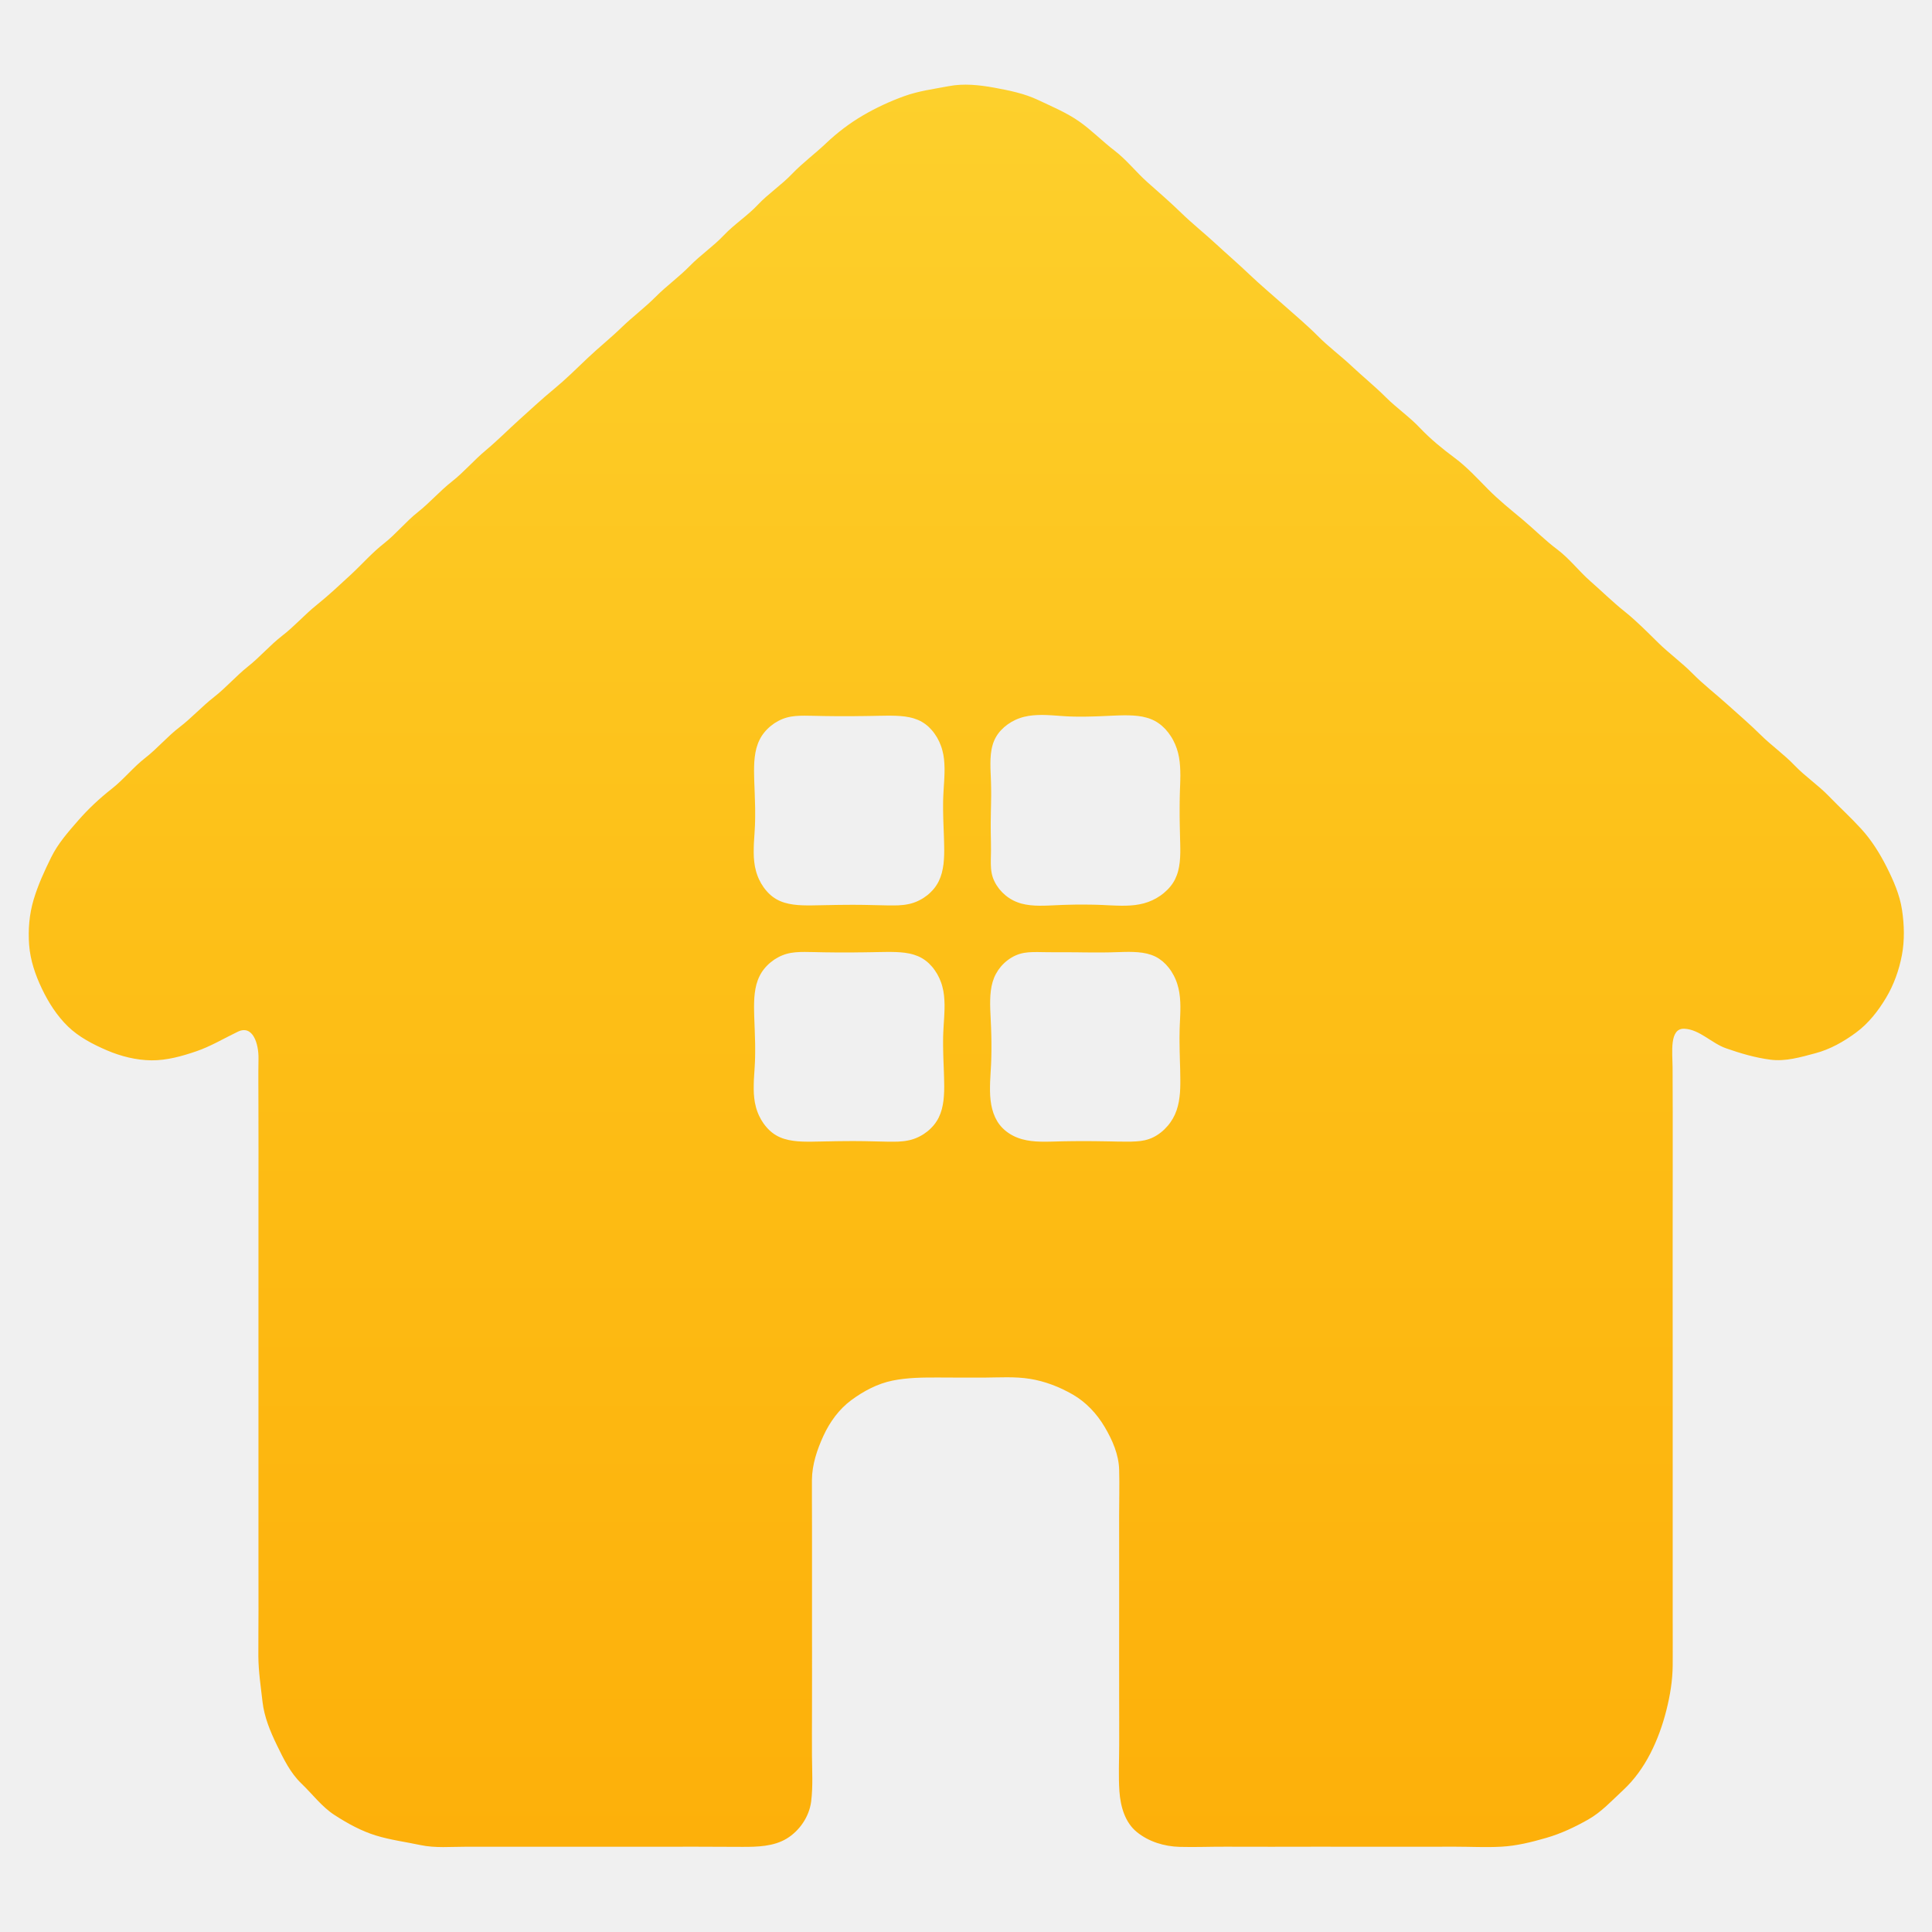
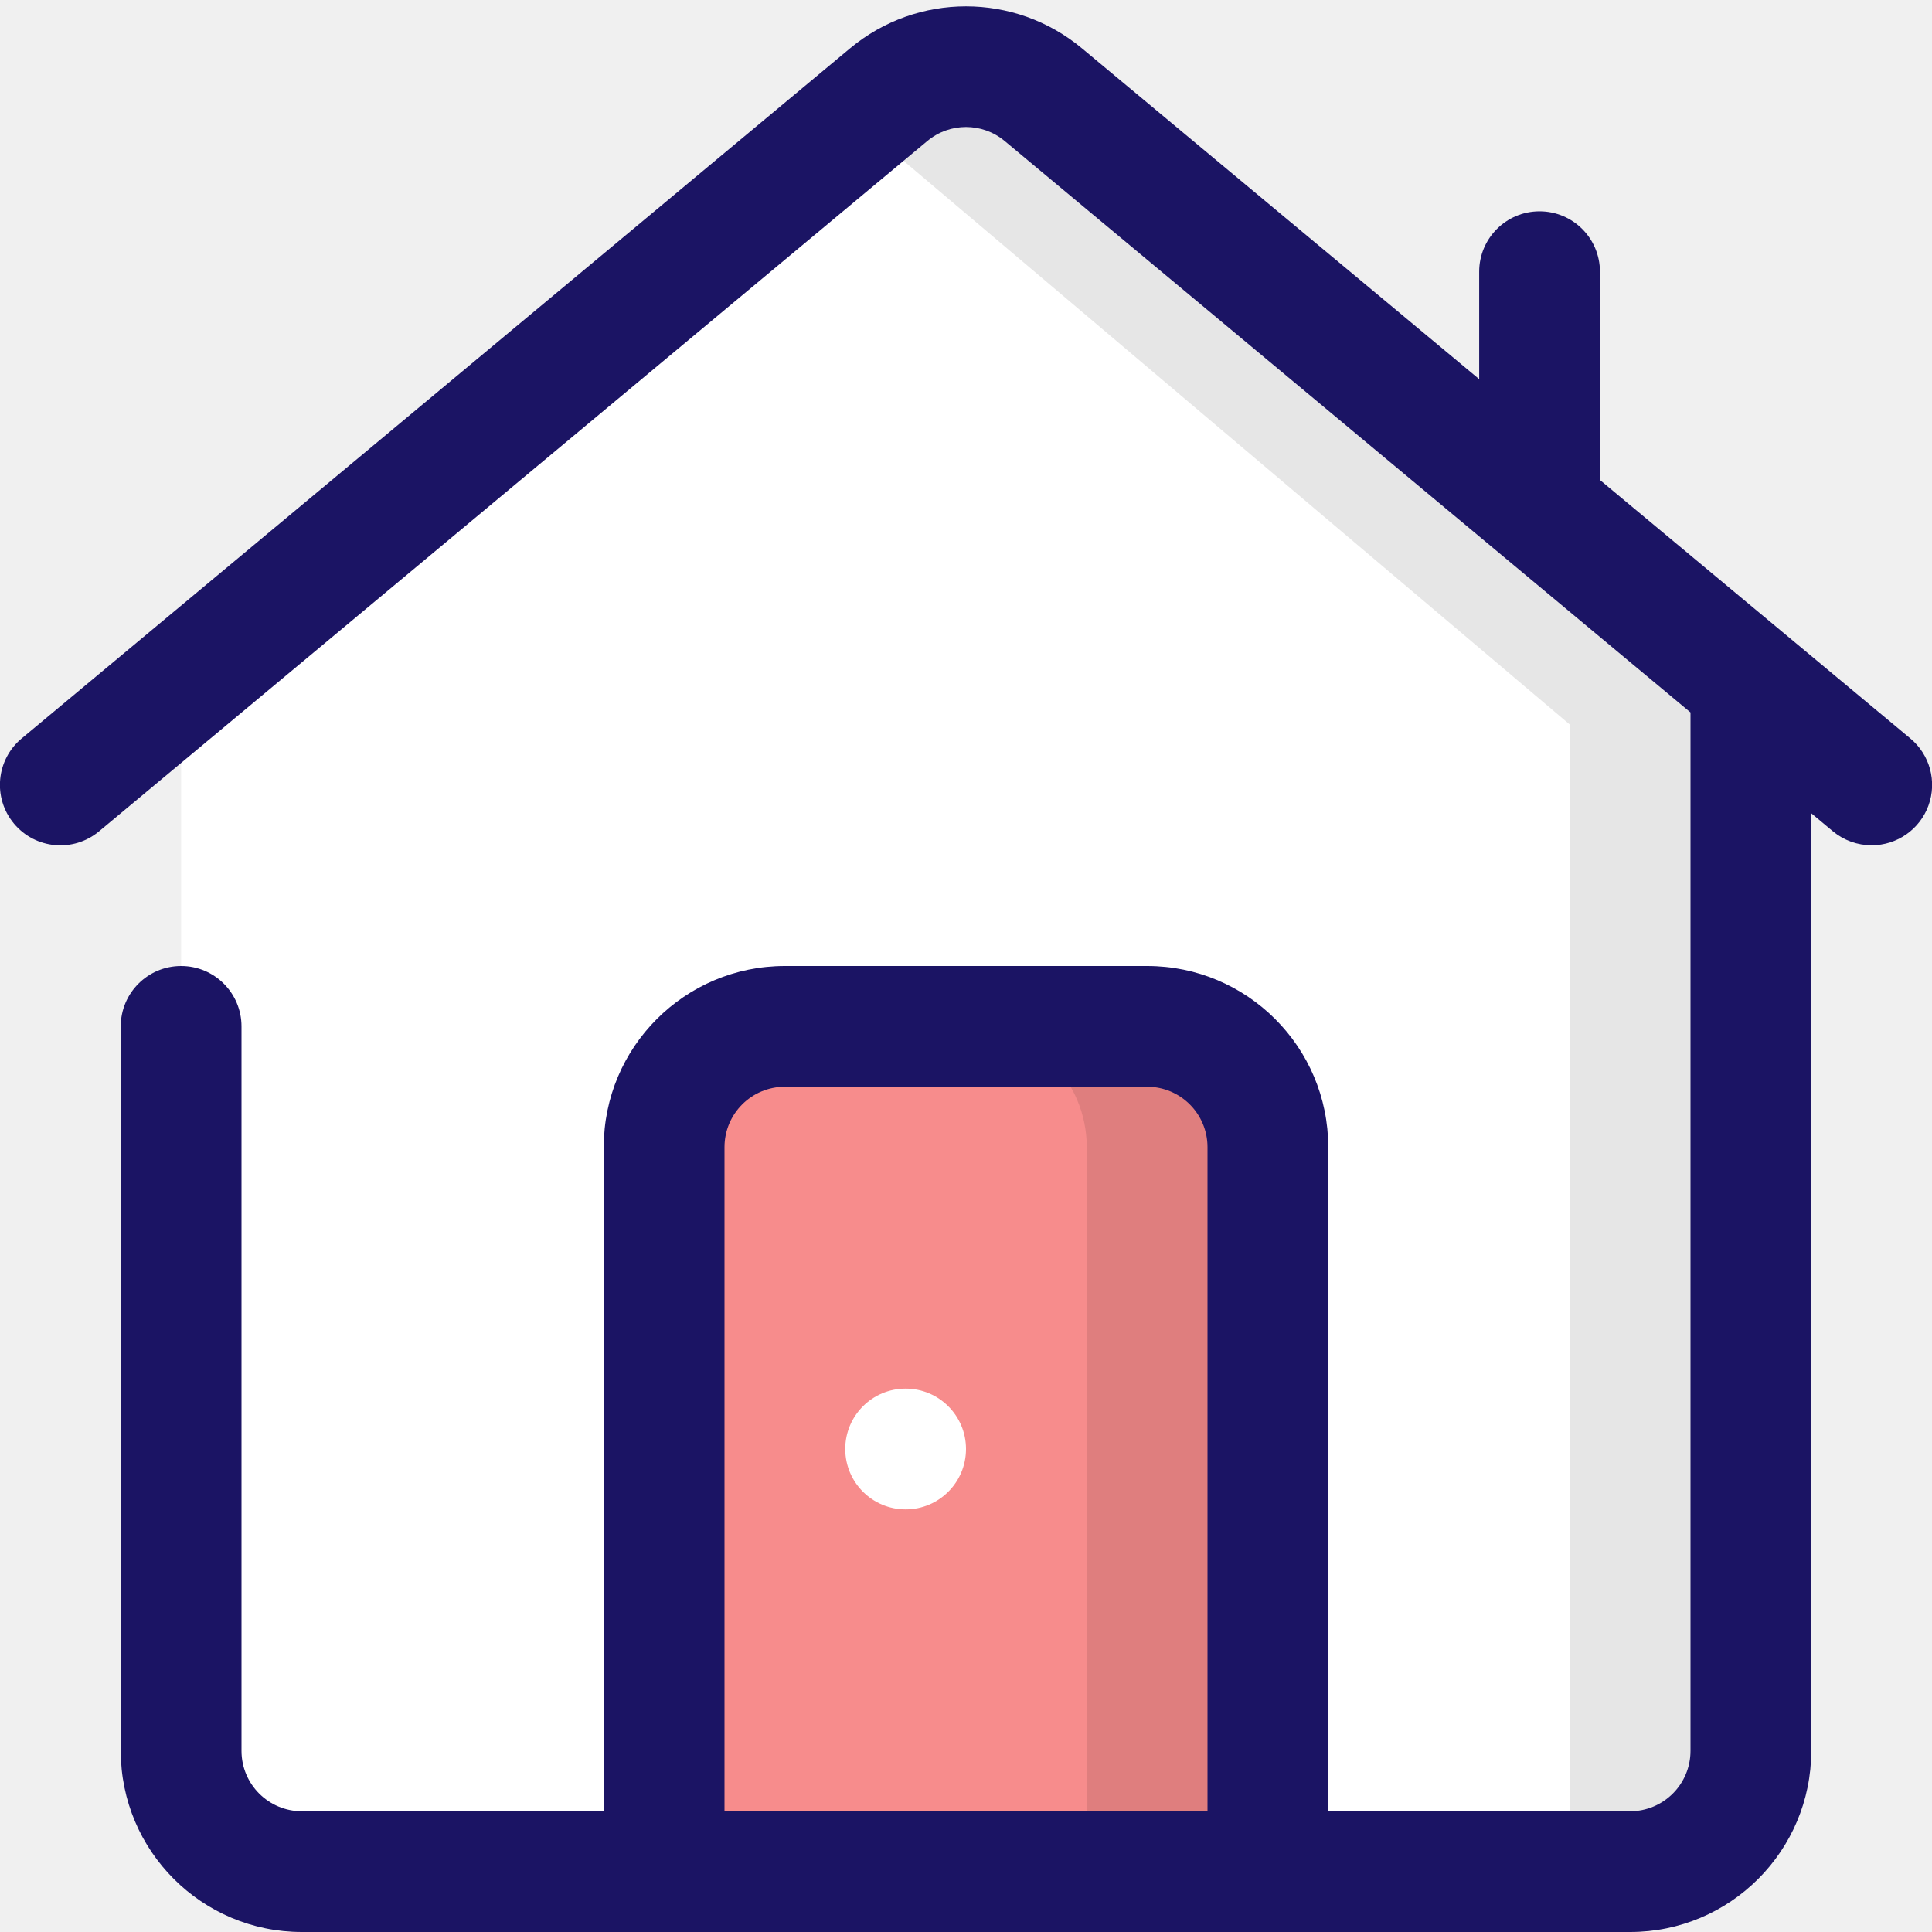
- <svg xmlns="http://www.w3.org/2000/svg" viewBox="0 0 144 144" width="144" height="144">
-   <g data-canvas-fit="2px" transform="matrix(1.100629 0 0 1.100629 -7.025157 -7.13522)">
-     <defs>
-       <clipPath id="canvas-fit-clip" clipPathUnits="userSpaceOnUse">
-         <rect x="0" y="0" width="144" height="144" />
-       </clipPath>
-     </defs>
-     <g clip-path="url(#canvas-fit-clip)">
-       <g transform="translate(0 0) scale(0.2285714)">
-         <defs>
-           <linearGradient id="home-grad" x1="0" y1="54" x2="0" y2="575" gradientUnits="userSpaceOnUse">
-             <stop offset="0%" stop-color="#FDD02C" />
-             <stop offset="50%" stop-color="#FDBF17" />
-             <stop offset="100%" stop-color="#FDB00A" />
-           </linearGradient>
-         </defs>
-         <path fill-rule="evenodd" d="M 309.01 53.89 C 313.45 53.04, 318.05 53.53, 322.50 54.34 C 326.95 55.16, 331.44 56.06, 335.54 58.01 C 339.64 59.95, 343.87 61.72, 347.59 64.30 C 351.31 66.89, 354.48 70.19, 358.08 72.94 C 361.69 75.69, 364.51 79.35, 367.89 82.36 C 371.28 85.36, 374.70 88.33, 377.95 91.49 C 381.20 94.65, 384.76 97.47, 388.08 100.54 C 391.41 103.62, 394.84 106.57, 398.12 109.70 C 401.40 112.83, 404.88 115.72, 408.26 118.74 C 411.64 121.75, 415.12 124.65, 418.32 127.87 C 421.51 131.10, 425.17 133.79, 428.47 136.90 C 431.78 140.00, 435.29 142.85, 438.51 146.06 C 441.72 149.26, 445.48 151.83, 448.61 155.14 C 451.74 158.44, 455.25 161.31, 458.89 164.01 C 462.54 166.72, 465.61 170.09, 468.80 173.32 C 472.00 176.55, 475.53 179.38, 479.01 182.28 C 482.48 185.19, 485.67 188.43, 489.30 191.15 C 492.93 193.87, 495.71 197.58, 499.11 200.56 C 502.52 203.55, 505.75 206.74, 509.29 209.56 C 512.83 212.39, 516.00 215.64, 519.24 218.82 C 522.48 222.00, 526.17 224.65, 529.36 227.88 C 532.55 231.12, 536.15 233.88, 539.51 236.91 C 542.88 239.94, 546.32 242.88, 549.54 246.07 C 552.77 249.26, 556.50 251.87, 559.64 255.16 C 562.79 258.44, 566.60 260.96, 569.75 264.23 C 572.91 267.50, 576.27 270.56, 579.33 273.91 C 582.38 277.25, 584.81 281.12, 586.86 285.17 C 588.90 289.22, 590.77 293.45, 591.44 297.92 C 592.11 302.38, 592.24 306.89, 591.41 311.33 C 590.57 315.77, 589.02 320.14, 586.69 324.02 C 584.36 327.91, 581.50 331.57, 577.85 334.26 C 574.20 336.96, 570.16 339.25, 565.78 340.41 C 561.40 341.58, 556.96 342.90, 552.47 342.32 C 547.97 341.74, 543.63 340.46, 539.32 338.95 C 535.01 337.45, 531.50 333.37, 526.97 333.15 C 522.44 332.93, 523.44 340.18, 523.47 344.73 C 523.49 349.27, 523.51 353.81, 523.51 358.35 C 523.52 362.89, 523.52 367.43, 523.51 371.97 C 523.51 376.51, 523.50 381.04, 523.50 385.58 C 523.50 390.12, 523.49 394.65, 523.49 399.19 C 523.49 403.73, 523.49 408.27, 523.49 412.81 C 523.50 417.35, 523.50 421.89, 523.50 426.42 C 523.50 430.96, 523.50 435.50, 523.50 440.04 C 523.50 444.58, 523.50 449.12, 523.50 453.66 C 523.50 458.20, 523.50 462.73, 523.50 467.27 C 523.50 471.81, 523.50 476.35, 523.50 480.89 C 523.50 485.42, 523.50 489.96, 523.50 494.50 C 523.49 499.04, 523.49 503.58, 523.50 508.12 C 523.50 512.66, 523.54 517.19, 523.50 521.73 C 523.47 526.27, 522.72 530.74, 521.61 535.14 C 520.49 539.54, 518.95 543.84, 516.88 547.87 C 514.80 551.91, 512.15 555.65, 508.81 558.74 C 505.47 561.83, 502.38 565.24, 498.43 567.46 C 494.48 569.69, 490.38 571.63, 486.01 572.89 C 481.64 574.15, 477.23 575.25, 472.71 575.49 C 468.20 575.74, 463.63 575.49, 459.10 575.49 C 454.56 575.49, 450.02 575.50, 445.48 575.50 C 440.94 575.51, 436.41 575.51, 431.87 575.50 C 427.33 575.50, 422.79 575.49, 418.25 575.49 C 413.71 575.49, 409.17 575.50, 404.63 575.51 C 400.10 575.51, 395.56 575.51, 391.02 575.49 C 386.49 575.47, 381.92 575.67, 377.39 575.54 C 372.86 575.41, 368.32 574.03, 364.78 571.18 C 361.24 568.33, 359.90 563.61, 359.58 559.11 C 359.27 554.61, 359.50 550.04, 359.51 545.50 C 359.53 540.96, 359.51 536.42, 359.50 531.89 C 359.49 527.35, 359.49 522.81, 359.49 518.27 C 359.50 513.73, 359.50 509.19, 359.50 504.66 C 359.51 500.12, 359.50 495.58, 359.50 491.04 C 359.50 486.50, 359.50 481.97, 359.49 477.43 C 359.49 472.89, 359.63 468.35, 359.50 463.81 C 359.38 459.27, 357.49 454.99, 355.19 451.10 C 352.88 447.21, 349.71 443.80, 345.77 441.53 C 341.83 439.26, 337.55 437.60, 333.08 436.88 C 328.61 436.16, 324.04 436.48, 319.50 436.51 C 314.96 436.54, 310.42 436.49, 305.89 436.48 C 301.35 436.47, 296.81 436.49, 292.35 437.40 C 287.90 438.30, 283.79 440.50, 280.15 443.18 C 276.52 445.86, 273.77 449.66, 271.88 453.77 C 270.00 457.88, 268.52 462.27, 268.48 466.81 C 268.45 471.36, 268.51 475.89, 268.50 480.43 C 268.50 484.97, 268.50 489.51, 268.50 494.05 C 268.50 498.58, 268.50 503.12, 268.50 507.66 C 268.50 512.20, 268.50 516.74, 268.51 521.28 C 268.51 525.82, 268.51 530.35, 268.50 534.89 C 268.49 539.43, 268.46 543.96, 268.49 548.51 C 268.52 553.05, 268.81 557.62, 268.25 562.10 C 267.68 566.57, 264.82 570.78, 260.97 573.11 C 257.11 575.43, 252.30 575.56, 247.76 575.54 C 243.23 575.52, 238.69 575.49, 234.15 575.49 C 229.61 575.49, 225.07 575.50, 220.53 575.50 C 216.00 575.51, 211.46 575.50, 206.92 575.50 C 202.38 575.50, 197.84 575.50, 193.30 575.50 C 188.77 575.50, 184.23 575.50, 179.69 575.50 C 175.15 575.50, 170.61 575.50, 166.07 575.50 C 161.53 575.49, 156.94 575.95, 152.51 575.01 C 148.08 574.07, 143.57 573.49, 139.25 572.16 C 134.94 570.83, 130.88 568.59, 127.07 566.13 C 123.27 563.68, 120.51 559.92, 117.22 556.77 C 113.93 553.62, 111.94 549.46, 109.95 545.38 C 107.97 541.30, 106.21 537.03, 105.70 532.54 C 105.19 528.05, 104.50 523.59, 104.47 519.05 C 104.44 514.51, 104.52 509.97, 104.51 505.43 C 104.50 500.89, 104.50 496.36, 104.50 491.82 C 104.49 487.28, 104.50 482.74, 104.50 478.20 C 104.50 473.66, 104.50 469.12, 104.50 464.59 C 104.50 460.05, 104.50 455.51, 104.50 450.97 C 104.50 446.43, 104.50 441.90, 104.50 437.36 C 104.50 432.82, 104.50 428.28, 104.50 423.74 C 104.50 419.21, 104.50 414.67, 104.50 410.13 C 104.50 405.59, 104.50 401.05, 104.50 396.51 C 104.50 391.97, 104.50 387.43, 104.50 382.89 C 104.51 378.35, 104.51 373.81, 104.51 369.28 C 104.51 364.74, 104.50 360.20, 104.49 355.67 C 104.49 351.14, 104.43 346.64, 104.51 342.05 C 104.59 337.46, 102.78 331.92, 98.41 334.02 C 94.04 336.12, 90.36 338.37, 86.09 339.83 C 81.82 341.29, 77.33 342.55, 72.82 342.51 C 68.31 342.48, 63.74 341.32, 59.60 339.55 C 55.46 337.77, 51.30 335.62, 48.05 332.47 C 44.80 329.31, 42.32 325.42, 40.36 321.33 C 38.40 317.24, 36.90 312.86, 36.56 308.34 C 36.22 303.83, 36.59 299.25, 37.89 294.90 C 39.19 290.54, 41.08 286.43, 43.10 282.34 C 45.11 278.26, 48.13 274.84, 51.11 271.43 C 54.08 268.03, 57.42 264.90, 60.99 262.10 C 64.56 259.31, 67.40 255.67, 70.98 252.89 C 74.56 250.11, 77.49 246.58, 81.10 243.82 C 84.70 241.07, 87.75 237.67, 91.32 234.89 C 94.90 232.10, 97.88 228.62, 101.43 225.80 C 104.98 222.99, 107.94 219.49, 111.53 216.72 C 115.12 213.96, 118.13 210.51, 121.66 207.67 C 125.19 204.84, 128.50 201.73, 131.83 198.66 C 135.15 195.58, 138.15 192.13, 141.72 189.34 C 145.29 186.54, 148.14 182.92, 151.70 180.11 C 155.26 177.30, 158.24 173.83, 161.81 171.03 C 165.37 168.24, 168.32 164.72, 171.80 161.82 C 175.28 158.92, 178.47 155.69, 181.83 152.66 C 185.20 149.63, 188.51 146.54, 192.01 143.66 C 195.50 140.78, 198.73 137.59, 202.01 134.46 C 205.30 131.34, 208.84 128.52, 212.10 125.36 C 215.35 122.20, 219.00 119.50, 222.20 116.28 C 225.40 113.06, 229.10 110.42, 232.28 107.17 C 235.45 103.92, 239.24 101.38, 242.37 98.07 C 245.50 94.77, 249.36 92.32, 252.48 89.00 C 255.61 85.69, 259.43 83.19, 262.57 79.90 C 265.72 76.61, 269.38 73.93, 272.66 70.81 C 275.95 67.69, 279.58 64.92, 283.49 62.62 C 287.40 60.32, 291.52 58.41, 295.80 56.86 C 300.07 55.31, 304.56 54.74, 309.01 53.89 Z M 261.00 240.96 C 260.57 241.08, 260.15 241.23, 259.74 241.39 C 259.32 241.56, 258.91 241.75, 258.52 241.96 C 258.12 242.17, 257.73 242.40, 257.35 242.65 C 256.98 242.90, 256.62 243.17, 256.27 243.46 C 255.92 243.74, 255.58 244.04, 255.27 244.36 C 254.95 244.68, 254.65 245.01, 254.37 245.36 C 254.09 245.70, 253.83 246.06, 253.59 246.43 C 253.35 246.80, 253.14 247.19, 252.95 247.58 C 252.75 247.97, 252.58 248.37, 252.43 248.78 C 252.28 249.19, 252.15 249.61, 252.03 250.03 C 251.92 250.45, 251.82 250.89, 251.74 251.32 C 251.66 251.76, 251.59 252.20, 251.54 252.65 C 251.49 253.09, 251.45 253.54, 251.41 254.00 C 251.38 254.45, 251.36 254.91, 251.35 255.37 C 251.34 255.82, 251.33 256.28, 251.33 256.74 C 251.33 257.20, 251.34 257.66, 251.35 258.12 C 251.36 258.58, 251.37 259.03, 251.38 259.49 C 251.40 259.94, 251.41 260.39, 251.43 260.84 C 251.44 261.29, 251.46 261.74, 251.48 262.19 C 251.49 262.64, 251.51 263.08, 251.53 263.53 C 251.54 263.97, 251.56 264.42, 251.57 264.86 C 251.59 265.30, 251.60 265.75, 251.61 266.19 C 251.63 266.63, 251.64 267.08, 251.65 267.52 C 251.65 267.96, 251.66 268.40, 251.66 268.85 C 251.67 269.29, 251.67 269.73, 251.66 270.18 C 251.66 270.62, 251.65 271.07, 251.64 271.51 C 251.63 271.96, 251.62 272.41, 251.60 272.86 C 251.58 273.31, 251.56 273.76, 251.53 274.21 C 251.50 274.67, 251.47 275.12, 251.45 275.57 C 251.42 276.03, 251.39 276.48, 251.36 276.94 C 251.33 277.39, 251.31 277.85, 251.28 278.30 C 251.26 278.76, 251.25 279.21, 251.24 279.67 C 251.23 280.12, 251.22 280.57, 251.23 281.02 C 251.23 281.48, 251.25 281.93, 251.27 282.37 C 251.30 282.82, 251.34 283.27, 251.39 283.71 C 251.44 284.15, 251.50 284.59, 251.58 285.03 C 251.66 285.47, 251.76 285.90, 251.88 286.33 C 251.99 286.76, 252.12 287.19, 252.28 287.61 C 252.43 288.04, 252.60 288.45, 252.79 288.86 C 252.98 289.27, 253.19 289.67, 253.41 290.06 C 253.64 290.45, 253.88 290.83, 254.14 291.20 C 254.40 291.56, 254.67 291.92, 254.96 292.25 C 255.25 292.59, 255.55 292.91, 255.87 293.21 C 256.19 293.51, 256.52 293.80, 256.87 294.06 C 257.22 294.32, 257.58 294.56, 257.95 294.77 C 258.32 294.99, 258.71 295.18, 259.11 295.35 C 259.50 295.52, 259.91 295.66, 260.32 295.79 C 260.74 295.92, 261.17 296.03, 261.60 296.12 C 262.03 296.21, 262.47 296.29, 262.92 296.35 C 263.36 296.41, 263.81 296.46, 264.27 296.50 C 264.73 296.54, 265.18 296.56, 265.65 296.58 C 266.11 296.60, 266.57 296.61, 267.04 296.61 C 267.50 296.62, 267.97 296.61, 268.43 296.61 C 268.90 296.60, 269.36 296.59, 269.82 296.58 C 270.28 296.58, 270.74 296.57, 271.20 296.56 C 271.65 296.55, 272.10 296.54, 272.56 296.53 C 273.01 296.52, 273.45 296.51, 273.90 296.51 C 274.35 296.50, 274.79 296.49, 275.24 296.48 C 275.68 296.48, 276.12 296.47, 276.56 296.46 C 277.01 296.46, 277.45 296.45, 277.89 296.45 C 278.33 296.44, 278.77 296.44, 279.21 296.44 C 279.65 296.44, 280.09 296.43, 280.53 296.43 C 280.97 296.43, 281.41 296.43, 281.85 296.44 C 282.29 296.44, 282.74 296.44, 283.18 296.45 C 283.63 296.45, 284.07 296.46, 284.52 296.47 C 284.97 296.48, 285.42 296.49, 285.87 296.50 C 286.32 296.51, 286.77 296.52, 287.22 296.53 C 287.68 296.54, 288.13 296.55, 288.58 296.56 C 289.04 296.57, 289.49 296.59, 289.95 296.59 C 290.40 296.60, 290.86 296.61, 291.31 296.62 C 291.77 296.62, 292.22 296.63, 292.68 296.62 C 293.13 296.62, 293.59 296.61, 294.04 296.59 C 294.49 296.57, 294.94 296.54, 295.38 296.49 C 295.83 296.45, 296.27 296.39, 296.71 296.30 C 297.14 296.22, 297.58 296.13, 298.01 296.00 C 298.43 295.88, 298.86 295.74, 299.27 295.57 C 299.69 295.40, 300.09 295.21, 300.49 295.00 C 300.89 294.80, 301.28 294.57, 301.65 294.32 C 302.03 294.07, 302.39 293.81, 302.74 293.53 C 303.09 293.24, 303.42 292.95, 303.73 292.63 C 304.05 292.32, 304.35 291.99, 304.63 291.65 C 304.91 291.31, 305.17 290.95, 305.40 290.58 C 305.64 290.22, 305.86 289.84, 306.05 289.45 C 306.24 289.06, 306.41 288.66, 306.56 288.25 C 306.71 287.84, 306.84 287.42, 306.96 287.00 C 307.07 286.57, 307.17 286.14, 307.25 285.70 C 307.33 285.26, 307.40 284.82, 307.46 284.37 C 307.51 283.92, 307.55 283.47, 307.58 283.01 C 307.61 282.56, 307.64 282.10, 307.65 281.64 C 307.66 281.18, 307.67 280.72, 307.67 280.26 C 307.67 279.79, 307.66 279.33, 307.65 278.87 C 307.64 278.41, 307.63 277.96, 307.62 277.50 C 307.61 277.04, 307.59 276.59, 307.58 276.14 C 307.56 275.69, 307.54 275.24, 307.53 274.79 C 307.51 274.35, 307.49 273.90, 307.48 273.46 C 307.46 273.01, 307.44 272.57, 307.43 272.13 C 307.41 271.68, 307.40 271.24, 307.39 270.80 C 307.38 270.36, 307.36 269.92, 307.36 269.48 C 307.35 269.03, 307.34 268.59, 307.34 268.15 C 307.33 267.71, 307.33 267.27, 307.34 266.82 C 307.34 266.38, 307.34 265.93, 307.35 265.49 C 307.36 265.04, 307.38 264.60, 307.40 264.15 C 307.42 263.70, 307.44 263.25, 307.47 262.79 C 307.49 262.34, 307.52 261.89, 307.55 261.43 C 307.58 260.98, 307.61 260.52, 307.64 260.07 C 307.67 259.61, 307.69 259.16, 307.71 258.70 C 307.74 258.25, 307.75 257.79, 307.76 257.34 C 307.77 256.88, 307.78 256.43, 307.77 255.98 C 307.77 255.53, 307.75 255.08, 307.72 254.63 C 307.70 254.18, 307.66 253.74, 307.61 253.29 C 307.56 252.85, 307.50 252.41, 307.42 251.97 C 307.34 251.53, 307.24 251.10, 307.12 250.67 C 307.01 250.23, 306.88 249.81, 306.72 249.38 C 306.57 248.96, 306.40 248.54, 306.21 248.13 C 306.02 247.73, 305.81 247.32, 305.59 246.93 C 305.36 246.54, 305.12 246.16, 304.86 245.80 C 304.61 245.43, 304.33 245.08, 304.04 244.74 C 303.75 244.41, 303.45 244.09, 303.13 243.78 C 302.81 243.48, 302.48 243.20, 302.13 242.94 C 301.78 242.68, 301.42 242.44, 301.05 242.23 C 300.68 242.01, 300.29 241.82, 299.89 241.65 C 299.50 241.49, 299.09 241.34, 298.67 241.21 C 298.26 241.08, 297.83 240.98, 297.40 240.88 C 296.97 240.79, 296.53 240.72, 296.08 240.65 C 295.64 240.59, 295.18 240.54, 294.73 240.51 C 294.27 240.47, 293.81 240.44, 293.35 240.43 C 292.89 240.41, 292.43 240.40, 291.96 240.40 C 291.50 240.39, 291.03 240.39, 290.57 240.40 C 290.10 240.40, 289.64 240.41, 289.18 240.42 C 288.72 240.43, 288.26 240.44, 287.80 240.44 C 287.35 240.45, 286.90 240.46, 286.45 240.47 C 285.99 240.48, 285.55 240.48, 285.10 240.49 C 284.65 240.50, 284.21 240.50, 283.77 240.51 C 283.32 240.51, 282.88 240.52, 282.44 240.52 C 282.00 240.53, 281.56 240.53, 281.12 240.54 C 280.68 240.54, 280.24 240.54, 279.80 240.55 C 279.36 240.55, 278.92 240.55, 278.48 240.55 C 278.03 240.55, 277.59 240.55, 277.15 240.55 C 276.71 240.55, 276.26 240.55, 275.82 240.55 C 275.37 240.54, 274.93 240.54, 274.48 240.53 C 274.03 240.53, 273.58 240.52, 273.13 240.52 C 272.68 240.51, 272.22 240.50, 271.77 240.50 C 271.32 240.49, 270.86 240.48, 270.41 240.47 C 269.95 240.46, 269.50 240.45, 269.04 240.44 C 268.59 240.44, 268.13 240.43, 267.68 240.42 C 267.22 240.41, 266.77 240.40, 266.32 240.40 C 265.86 240.40, 265.41 240.40, 264.96 240.42 C 264.51 240.43, 264.06 240.46, 263.62 240.50 C 263.18 240.54, 262.74 240.60, 262.30 240.67 C 261.86 240.75, 261.43 240.84, 261.00 240.96 Z M 330.06 241.12 C 329.64 241.27, 329.22 241.43, 328.81 241.62 C 328.40 241.81, 328.00 242.02, 327.61 242.24 C 327.22 242.47, 326.84 242.72, 326.47 242.98 C 326.11 243.24, 325.76 243.52, 325.42 243.81 C 325.09 244.11, 324.77 244.42, 324.47 244.74 C 324.17 245.06, 323.89 245.40, 323.63 245.75 C 323.37 246.10, 323.14 246.47, 322.93 246.85 C 322.72 247.22, 322.54 247.61, 322.38 248.01 C 322.22 248.40, 322.08 248.81, 321.97 249.23 C 321.85 249.64, 321.76 250.07, 321.68 250.50 C 321.60 250.93, 321.54 251.37, 321.49 251.82 C 321.44 252.26, 321.41 252.71, 321.39 253.17 C 321.37 253.62, 321.36 254.08, 321.36 254.54 C 321.35 255.00, 321.36 255.47, 321.37 255.93 C 321.38 256.40, 321.40 256.86, 321.42 257.33 C 321.44 257.79, 321.46 258.26, 321.48 258.72 C 321.50 259.19, 321.52 259.65, 321.53 260.11 C 321.54 260.57, 321.56 261.02, 321.56 261.48 C 321.57 261.93, 321.57 262.38, 321.58 262.83 C 321.58 263.27, 321.58 263.72, 321.58 264.16 C 321.57 264.61, 321.57 265.05, 321.56 265.49 C 321.56 265.93, 321.55 266.37, 321.54 266.81 C 321.53 267.25, 321.52 267.69, 321.51 268.13 C 321.51 268.57, 321.50 269.01, 321.49 269.45 C 321.48 269.88, 321.47 270.32, 321.47 270.77 C 321.46 271.21, 321.46 271.65, 321.45 272.09 C 321.45 272.53, 321.45 272.98, 321.45 273.42 C 321.45 273.87, 321.45 274.32, 321.46 274.77 C 321.47 275.22, 321.47 275.67, 321.48 276.13 C 321.49 276.58, 321.50 277.04, 321.51 277.49 C 321.51 277.95, 321.52 278.41, 321.52 278.86 C 321.53 279.32, 321.53 279.78, 321.53 280.23 C 321.53 280.69, 321.52 281.15, 321.51 281.60 C 321.50 282.06, 321.49 282.51, 321.48 282.96 C 321.47 283.41, 321.47 283.86, 321.48 284.31 C 321.48 284.75, 321.50 285.20, 321.54 285.64 C 321.58 286.07, 321.63 286.51, 321.71 286.94 C 321.79 287.37, 321.90 287.79, 322.03 288.21 C 322.17 288.63, 322.33 289.04, 322.53 289.44 C 322.72 289.84, 322.94 290.24, 323.18 290.62 C 323.42 291.00, 323.68 291.37, 323.96 291.73 C 324.25 292.08, 324.55 292.42, 324.87 292.75 C 325.19 293.07, 325.53 293.38, 325.88 293.67 C 326.23 293.96, 326.60 294.23, 326.98 294.47 C 327.35 294.72, 327.74 294.94, 328.13 295.14 C 328.53 295.34, 328.93 295.52, 329.34 295.67 C 329.74 295.83, 330.16 295.96, 330.58 296.08 C 331.00 296.19, 331.43 296.28, 331.86 296.36 C 332.29 296.44, 332.73 296.50, 333.17 296.55 C 333.61 296.60, 334.05 296.64, 334.50 296.66 C 334.95 296.68, 335.40 296.70, 335.85 296.70 C 336.30 296.71, 336.75 296.70, 337.21 296.69 C 337.66 296.68, 338.12 296.67, 338.58 296.65 C 339.03 296.63, 339.49 296.61, 339.95 296.59 C 340.40 296.57, 340.86 296.55, 341.31 296.53 C 341.76 296.51, 342.22 296.49, 342.67 296.47 C 343.12 296.46, 343.57 296.44, 344.01 296.43 C 344.46 296.42, 344.91 296.41, 345.36 296.40 C 345.80 296.39, 346.25 296.38, 346.69 296.37 C 347.14 296.37, 347.59 296.37, 348.03 296.36 C 348.48 296.36, 348.92 296.36, 349.36 296.37 C 349.81 296.37, 350.25 296.37, 350.70 296.38 C 351.14 296.39, 351.59 296.39, 352.04 296.40 C 352.48 296.42, 352.93 296.43, 353.38 296.44 C 353.82 296.46, 354.27 296.47, 354.72 296.49 C 355.17 296.51, 355.62 296.53, 356.07 296.56 C 356.53 296.58, 356.98 296.60, 357.43 296.62 C 357.88 296.64, 358.33 296.66, 358.79 296.67 C 359.24 296.69, 359.69 296.70, 360.14 296.70 C 360.59 296.70, 361.04 296.70, 361.49 296.69 C 361.94 296.68, 362.39 296.66, 362.83 296.63 C 363.28 296.60, 363.72 296.56, 364.16 296.51 C 364.60 296.45, 365.04 296.38, 365.48 296.30 C 365.91 296.22, 366.35 296.12, 366.78 296.01 C 367.21 295.89, 367.63 295.76, 368.05 295.61 C 368.47 295.46, 368.89 295.29, 369.30 295.10 C 369.71 294.91, 370.12 294.70, 370.51 294.48 C 370.91 294.25, 371.29 294.01, 371.67 293.75 C 372.04 293.50, 372.40 293.22, 372.75 292.93 C 373.10 292.64, 373.43 292.34, 373.75 292.02 C 374.07 291.71, 374.37 291.38, 374.65 291.03 C 374.93 290.69, 375.19 290.34, 375.43 289.97 C 375.67 289.60, 375.89 289.22, 376.08 288.84 C 376.27 288.45, 376.44 288.05, 376.59 287.64 C 376.74 287.24, 376.87 286.82, 376.98 286.40 C 377.09 285.97, 377.18 285.54, 377.26 285.11 C 377.34 284.67, 377.40 284.23, 377.45 283.78 C 377.50 283.34, 377.53 282.88, 377.56 282.43 C 377.58 281.98, 377.60 281.52, 377.61 281.06 C 377.62 280.60, 377.62 280.14, 377.61 279.68 C 377.61 279.22, 377.60 278.75, 377.59 278.29 C 377.58 277.83, 377.57 277.37, 377.55 276.92 C 377.54 276.46, 377.53 276.00, 377.52 275.55 C 377.51 275.10, 377.50 274.65, 377.49 274.20 C 377.48 273.75, 377.47 273.30, 377.46 272.85 C 377.45 272.41, 377.44 271.96, 377.44 271.52 C 377.43 271.07, 377.43 270.63, 377.42 270.19 C 377.42 269.75, 377.42 269.30, 377.42 268.86 C 377.41 268.42, 377.42 267.98, 377.42 267.53 C 377.42 267.09, 377.42 266.65, 377.43 266.21 C 377.43 265.76, 377.44 265.32, 377.45 264.87 C 377.46 264.43, 377.47 263.98, 377.48 263.54 C 377.49 263.09, 377.51 262.64, 377.52 262.19 C 377.54 261.74, 377.55 261.29, 377.57 260.84 C 377.58 260.39, 377.60 259.93, 377.61 259.48 C 377.62 259.03, 377.63 258.58, 377.63 258.13 C 377.63 257.67, 377.62 257.22, 377.61 256.77 C 377.60 256.32, 377.58 255.87, 377.55 255.42 C 377.52 254.98, 377.48 254.53, 377.43 254.09 C 377.38 253.64, 377.31 253.20, 377.24 252.76 C 377.16 252.32, 377.07 251.89, 376.96 251.45 C 376.85 251.02, 376.73 250.59, 376.58 250.16 C 376.44 249.74, 376.28 249.31, 376.10 248.90 C 375.92 248.48, 375.72 248.07, 375.51 247.67 C 375.30 247.26, 375.06 246.87, 374.82 246.49 C 374.57 246.11, 374.31 245.74, 374.03 245.38 C 373.75 245.02, 373.46 244.68, 373.16 244.35 C 372.85 244.03, 372.53 243.72, 372.20 243.43 C 371.86 243.14, 371.52 242.87, 371.16 242.62 C 370.80 242.37, 370.43 242.14, 370.05 241.94 C 369.67 241.74, 369.28 241.56, 368.87 241.40 C 368.47 241.24, 368.06 241.10, 367.64 240.99 C 367.22 240.87, 366.80 240.77, 366.36 240.68 C 365.93 240.60, 365.49 240.53, 365.04 240.48 C 364.60 240.43, 364.15 240.38, 363.70 240.36 C 363.24 240.33, 362.78 240.31, 362.33 240.30 C 361.87 240.29, 361.40 240.29, 360.94 240.29 C 360.48 240.30, 360.02 240.31, 359.56 240.32 C 359.10 240.34, 358.64 240.35, 358.18 240.37 C 357.72 240.39, 357.26 240.41, 356.81 240.43 C 356.36 240.45, 355.91 240.47, 355.46 240.49 C 355.01 240.51, 354.56 240.53, 354.12 240.55 C 353.67 240.56, 353.23 240.58, 352.78 240.60 C 352.34 240.61, 351.90 240.63, 351.46 240.64 C 351.01 240.65, 350.57 240.66, 350.13 240.67 C 349.69 240.68, 349.25 240.69, 348.81 240.69 C 348.37 240.69, 347.93 240.69, 347.48 240.69 C 347.04 240.69, 346.60 240.68, 346.15 240.67 C 345.71 240.66, 345.26 240.65, 344.81 240.63 C 344.37 240.61, 343.92 240.58, 343.46 240.56 C 343.01 240.53, 342.56 240.50, 342.11 240.47 C 341.65 240.43, 341.20 240.40, 340.74 240.37 C 340.29 240.34, 339.83 240.31, 339.37 240.28 C 338.92 240.25, 338.46 240.23, 338.01 240.21 C 337.55 240.20, 337.10 240.18, 336.65 240.18 C 336.20 240.18, 335.74 240.19, 335.30 240.21 C 334.85 240.22, 334.40 240.25, 333.96 240.30 C 333.51 240.34, 333.07 240.40, 332.64 240.47 C 332.20 240.54, 331.76 240.63, 331.33 240.74 C 330.90 240.85, 330.48 240.97, 330.06 241.12 Z M 261.00 310.96 C 260.57 311.08, 260.15 311.23, 259.74 311.39 C 259.32 311.56, 258.91 311.75, 258.52 311.96 C 258.12 312.17, 257.73 312.40, 257.35 312.65 C 256.98 312.90, 256.62 313.17, 256.27 313.46 C 255.92 313.74, 255.58 314.04, 255.27 314.36 C 254.95 314.68, 254.65 315.01, 254.37 315.36 C 254.09 315.70, 253.83 316.06, 253.59 316.43 C 253.35 316.80, 253.14 317.19, 252.95 317.58 C 252.75 317.97, 252.58 318.37, 252.43 318.78 C 252.28 319.19, 252.15 319.61, 252.03 320.03 C 251.92 320.45, 251.82 320.89, 251.74 321.32 C 251.66 321.76, 251.59 322.20, 251.54 322.65 C 251.49 323.09, 251.45 323.54, 251.41 324.00 C 251.38 324.45, 251.36 324.91, 251.35 325.37 C 251.34 325.82, 251.33 326.28, 251.33 326.74 C 251.33 327.20, 251.34 327.66, 251.35 328.12 C 251.36 328.58, 251.37 329.03, 251.38 329.49 C 251.40 329.94, 251.41 330.39, 251.43 330.84 C 251.44 331.29, 251.46 331.74, 251.48 332.19 C 251.49 332.64, 251.51 333.08, 251.53 333.53 C 251.54 333.97, 251.56 334.42, 251.57 334.86 C 251.59 335.30, 251.60 335.75, 251.61 336.19 C 251.63 336.63, 251.64 337.08, 251.65 337.52 C 251.65 337.96, 251.66 338.40, 251.66 338.85 C 251.67 339.29, 251.67 339.73, 251.66 340.18 C 251.66 340.62, 251.65 341.07, 251.64 341.51 C 251.63 341.96, 251.62 342.41, 251.60 342.86 C 251.58 343.31, 251.56 343.76, 251.53 344.21 C 251.50 344.67, 251.47 345.12, 251.45 345.57 C 251.42 346.03, 251.39 346.48, 251.36 346.94 C 251.33 347.39, 251.31 347.85, 251.28 348.30 C 251.26 348.76, 251.25 349.21, 251.24 349.67 C 251.23 350.12, 251.22 350.57, 251.23 351.02 C 251.23 351.48, 251.25 351.93, 251.27 352.37 C 251.30 352.82, 251.34 353.27, 251.39 353.71 C 251.44 354.15, 251.50 354.59, 251.58 355.03 C 251.66 355.47, 251.76 355.90, 251.88 356.33 C 251.99 356.76, 252.12 357.19, 252.28 357.61 C 252.43 358.04, 252.60 358.45, 252.79 358.86 C 252.98 359.27, 253.19 359.67, 253.41 360.06 C 253.64 360.45, 253.88 360.83, 254.14 361.20 C 254.40 361.56, 254.67 361.92, 254.96 362.25 C 255.25 362.59, 255.55 362.91, 255.87 363.21 C 256.19 363.51, 256.52 363.80, 256.87 364.06 C 257.22 364.32, 257.58 364.56, 257.95 364.77 C 258.32 364.99, 258.71 365.18, 259.11 365.35 C 259.50 365.52, 259.91 365.66, 260.32 365.79 C 260.74 365.92, 261.17 366.03, 261.60 366.12 C 262.03 366.21, 262.47 366.29, 262.92 366.35 C 263.36 366.41, 263.81 366.46, 264.27 366.50 C 264.73 366.54, 265.18 366.56, 265.65 366.58 C 266.11 366.60, 266.57 366.61, 267.04 366.61 C 267.50 366.62, 267.97 366.61, 268.43 366.61 C 268.90 366.60, 269.36 366.59, 269.82 366.58 C 270.28 366.58, 270.74 366.57, 271.20 366.56 C 271.65 366.55, 272.10 366.54, 272.56 366.53 C 273.01 366.52, 273.45 366.51, 273.90 366.51 C 274.35 366.50, 274.79 366.49, 275.24 366.48 C 275.68 366.48, 276.12 366.47, 276.56 366.46 C 277.01 366.46, 277.45 366.45, 277.89 366.45 C 278.33 366.44, 278.77 366.44, 279.21 366.44 C 279.65 366.44, 280.09 366.43, 280.53 366.43 C 280.97 366.43, 281.41 366.43, 281.85 366.44 C 282.29 366.44, 282.74 366.44, 283.18 366.45 C 283.63 366.45, 284.07 366.46, 284.52 366.47 C 284.97 366.48, 285.42 366.49, 285.87 366.50 C 286.32 366.51, 286.77 366.52, 287.22 366.53 C 287.68 366.54, 288.13 366.55, 288.58 366.56 C 289.04 366.57, 289.49 366.59, 289.95 366.59 C 290.40 366.60, 290.86 366.61, 291.31 366.62 C 291.77 366.62, 292.22 366.63, 292.68 366.62 C 293.13 366.62, 293.59 366.61, 294.04 366.59 C 294.49 366.57, 294.94 366.54, 295.38 366.49 C 295.83 366.45, 296.27 366.39, 296.71 366.30 C 297.14 366.22, 297.58 366.13, 298.01 366.00 C 298.43 365.88, 298.86 365.74, 299.27 365.57 C 299.69 365.40, 300.09 365.21, 300.49 365.00 C 300.89 364.80, 301.28 364.57, 301.65 364.32 C 302.03 364.07, 302.39 363.81, 302.74 363.53 C 303.09 363.24, 303.42 362.95, 303.73 362.63 C 304.05 362.32, 304.35 361.99, 304.63 361.65 C 304.91 361.31, 305.17 360.95, 305.40 360.58 C 305.64 360.22, 305.86 359.84, 306.05 359.45 C 306.24 359.06, 306.41 358.66, 306.56 358.25 C 306.71 357.84, 306.84 357.42, 306.96 357.00 C 307.07 356.57, 307.17 356.14, 307.25 355.70 C 307.33 355.26, 307.40 354.82, 307.46 354.37 C 307.51 353.92, 307.55 353.47, 307.58 353.01 C 307.61 352.56, 307.64 352.10, 307.65 351.64 C 307.66 351.18, 307.67 350.72, 307.67 350.26 C 307.67 349.79, 307.66 349.33, 307.65 348.87 C 307.64 348.41, 307.63 347.96, 307.62 347.50 C 307.61 347.04, 307.59 346.59, 307.58 346.14 C 307.56 345.69, 307.54 345.24, 307.53 344.79 C 307.51 344.35, 307.49 343.90, 307.48 343.46 C 307.46 343.01, 307.44 342.57, 307.43 342.13 C 307.41 341.68, 307.40 341.24, 307.39 340.80 C 307.38 340.36, 307.36 339.92, 307.36 339.48 C 307.35 339.03, 307.34 338.59, 307.34 338.15 C 307.33 337.71, 307.33 337.27, 307.34 336.82 C 307.34 336.38, 307.34 335.93, 307.35 335.49 C 307.36 335.04, 307.38 334.60, 307.40 334.15 C 307.42 333.70, 307.44 333.25, 307.47 332.79 C 307.49 332.34, 307.52 331.89, 307.55 331.43 C 307.58 330.98, 307.61 330.52, 307.64 330.07 C 307.67 329.61, 307.69 329.16, 307.71 328.70 C 307.74 328.25, 307.75 327.79, 307.76 327.34 C 307.77 326.88, 307.78 326.43, 307.77 325.98 C 307.77 325.53, 307.75 325.08, 307.72 324.63 C 307.70 324.18, 307.66 323.74, 307.61 323.29 C 307.56 322.85, 307.50 322.41, 307.42 321.97 C 307.34 321.53, 307.24 321.10, 307.12 320.67 C 307.01 320.23, 306.88 319.81, 306.72 319.38 C 306.57 318.96, 306.40 318.54, 306.21 318.13 C 306.02 317.73, 305.81 317.32, 305.59 316.93 C 305.36 316.54, 305.12 316.16, 304.86 315.80 C 304.61 315.43, 304.33 315.08, 304.04 314.74 C 303.75 314.41, 303.45 314.09, 303.13 313.78 C 302.81 313.48, 302.48 313.20, 302.13 312.94 C 301.78 312.68, 301.42 312.44, 301.05 312.23 C 300.68 312.01, 300.29 311.82, 299.89 311.65 C 299.50 311.49, 299.09 311.34, 298.67 311.21 C 298.26 311.08, 297.83 310.98, 297.40 310.88 C 296.97 310.79, 296.53 310.72, 296.08 310.65 C 295.64 310.59, 295.18 310.54, 294.73 310.51 C 294.27 310.47, 293.81 310.44, 293.35 310.43 C 292.89 310.41, 292.43 310.40, 291.96 310.40 C 291.50 310.39, 291.03 310.39, 290.57 310.40 C 290.10 310.40, 289.64 310.41, 289.18 310.42 C 288.72 310.43, 288.26 310.44, 287.80 310.44 C 287.35 310.45, 286.90 310.46, 286.45 310.47 C 285.99 310.48, 285.55 310.48, 285.10 310.49 C 284.65 310.50, 284.21 310.50, 283.77 310.51 C 283.32 310.51, 282.88 310.52, 282.44 310.52 C 282.00 310.53, 281.56 310.53, 281.12 310.54 C 280.68 310.54, 280.24 310.54, 279.80 310.55 C 279.36 310.55, 278.92 310.55, 278.48 310.55 C 278.03 310.55, 277.59 310.55, 277.15 310.55 C 276.71 310.55, 276.26 310.55, 275.82 310.55 C 275.37 310.54, 274.93 310.54, 274.48 310.53 C 274.03 310.53, 273.58 310.52, 273.13 310.52 C 272.68 310.51, 272.22 310.50, 271.77 310.50 C 271.32 310.49, 270.86 310.48, 270.41 310.47 C 269.95 310.46, 269.50 310.45, 269.04 310.44 C 268.59 310.44, 268.13 310.43, 267.68 310.42 C 267.22 310.41, 266.77 310.40, 266.32 310.40 C 265.86 310.40, 265.41 310.40, 264.96 310.42 C 264.51 310.43, 264.06 310.46, 263.62 310.50 C 263.18 310.54, 262.74 310.60, 262.30 310.67 C 261.86 310.75, 261.43 310.84, 261.00 310.96 Z M 330.01 310.99 C 329.59 311.12, 329.18 311.28, 328.77 311.46 C 328.37 311.64, 327.97 311.85, 327.59 312.08 C 327.20 312.31, 326.83 312.56, 326.47 312.84 C 326.11 313.11, 325.77 313.40, 325.44 313.71 C 325.11 314.02, 324.80 314.35, 324.50 314.69 C 324.21 315.04, 323.94 315.39, 323.68 315.76 C 323.43 316.13, 323.20 316.51, 322.99 316.90 C 322.78 317.29, 322.59 317.69, 322.43 318.09 C 322.27 318.50, 322.13 318.91, 322.00 319.33 C 321.88 319.75, 321.78 320.18, 321.69 320.61 C 321.60 321.04, 321.53 321.48, 321.48 321.92 C 321.42 322.36, 321.38 322.80, 321.35 323.25 C 321.32 323.70, 321.30 324.15, 321.29 324.61 C 321.28 325.06, 321.28 325.52, 321.28 325.98 C 321.29 326.44, 321.30 326.89, 321.31 327.35 C 321.33 327.81, 321.35 328.27, 321.37 328.73 C 321.39 329.18, 321.41 329.64, 321.43 330.10 C 321.46 330.55, 321.48 331.00, 321.49 331.45 C 321.51 331.90, 321.53 332.35, 321.55 332.80 C 321.56 333.24, 321.58 333.69, 321.59 334.13 C 321.61 334.58, 321.62 335.02, 321.63 335.47 C 321.64 335.91, 321.65 336.35, 321.65 336.79 C 321.66 337.24, 321.66 337.68, 321.66 338.12 C 321.67 338.56, 321.66 339.01, 321.66 339.45 C 321.66 339.89, 321.65 340.34, 321.64 340.78 C 321.64 341.23, 321.63 341.67, 321.61 342.12 C 321.60 342.57, 321.58 343.02, 321.56 343.47 C 321.54 343.92, 321.52 344.37, 321.49 344.83 C 321.47 345.28, 321.44 345.74, 321.41 346.20 C 321.39 346.65, 321.36 347.11, 321.34 347.57 C 321.31 348.03, 321.29 348.48, 321.27 348.94 C 321.25 349.40, 321.24 349.85, 321.24 350.31 C 321.23 350.77, 321.23 351.22, 321.24 351.67 C 321.25 352.12, 321.26 352.57, 321.29 353.02 C 321.32 353.47, 321.36 353.91, 321.41 354.35 C 321.46 354.79, 321.52 355.23, 321.60 355.66 C 321.68 356.09, 321.78 356.52, 321.89 356.95 C 322.00 357.37, 322.13 357.79, 322.27 358.20 C 322.42 358.61, 322.59 359.02, 322.77 359.42 C 322.96 359.82, 323.17 360.20, 323.39 360.58 C 323.62 360.96, 323.87 361.32, 324.15 361.67 C 324.42 362.02, 324.72 362.35, 325.04 362.66 C 325.36 362.98, 325.71 363.28, 326.06 363.56 C 326.42 363.84, 326.80 364.10, 327.18 364.34 C 327.57 364.58, 327.96 364.79, 328.37 364.99 C 328.77 365.19, 329.18 365.36, 329.60 365.51 C 330.02 365.67, 330.44 365.80, 330.86 365.91 C 331.29 366.03, 331.72 366.13, 332.16 366.21 C 332.59 366.29, 333.03 366.36, 333.47 366.41 C 333.92 366.46, 334.36 366.51, 334.81 366.54 C 335.26 366.57, 335.71 366.59, 336.16 366.60 C 336.61 366.61, 337.07 366.62, 337.52 366.62 C 337.97 366.61, 338.43 366.61, 338.88 366.60 C 339.34 366.59, 339.79 366.58, 340.25 366.57 C 340.70 366.55, 341.16 366.54, 341.61 366.53 C 342.06 366.52, 342.51 366.51, 342.96 366.50 C 343.41 366.49, 343.86 366.48, 344.31 366.48 C 344.75 366.47, 345.20 366.46, 345.65 366.46 C 346.10 366.45, 346.54 366.45, 346.99 366.45 C 347.43 366.45, 347.88 366.44, 348.32 366.44 C 348.77 366.44, 349.21 366.44, 349.66 366.44 C 350.11 366.44, 350.55 366.45, 351.00 366.45 C 351.44 366.45, 351.89 366.46, 352.33 366.46 C 352.78 366.46, 353.23 366.47, 353.68 366.48 C 354.12 366.48, 354.57 366.49, 355.02 366.50 C 355.47 366.51, 355.92 366.52, 356.37 366.52 C 356.82 366.53, 357.28 366.54, 357.73 366.55 C 358.18 366.56, 358.63 366.57, 359.09 366.58 C 359.54 366.58, 359.99 366.59, 360.44 366.59 C 360.90 366.60, 361.35 366.60, 361.80 366.60 C 362.26 366.60, 362.71 366.59, 363.16 366.59 C 363.61 366.58, 364.06 366.56, 364.50 366.53 C 364.95 366.50, 365.39 366.46, 365.83 366.41 C 366.27 366.35, 366.70 366.27, 367.13 366.18 C 367.56 366.08, 367.98 365.96, 368.40 365.81 C 368.81 365.67, 369.22 365.50, 369.62 365.30 C 370.02 365.10, 370.41 364.88, 370.78 364.64 C 371.16 364.40, 371.53 364.14, 371.88 363.86 C 372.24 363.58, 372.58 363.28, 372.91 362.96 C 373.23 362.65, 373.54 362.32, 373.84 361.97 C 374.14 361.63, 374.42 361.27, 374.68 360.90 C 374.94 360.53, 375.18 360.15, 375.41 359.76 C 375.63 359.37, 375.84 358.97, 376.02 358.57 C 376.20 358.16, 376.36 357.75, 376.51 357.33 C 376.65 356.92, 376.78 356.49, 376.89 356.07 C 377.00 355.64, 377.10 355.21, 377.18 354.77 C 377.26 354.33, 377.33 353.89, 377.38 353.45 C 377.44 353.01, 377.48 352.56, 377.52 352.11 C 377.55 351.66, 377.57 351.21, 377.59 350.76 C 377.61 350.31, 377.62 349.86, 377.62 349.40 C 377.63 348.95, 377.63 348.50, 377.62 348.04 C 377.62 347.59, 377.61 347.14, 377.60 346.69 C 377.60 346.24, 377.59 345.79, 377.58 345.34 C 377.56 344.89, 377.55 344.44, 377.54 343.99 C 377.53 343.55, 377.52 343.10, 377.50 342.65 C 377.49 342.21, 377.48 341.76, 377.47 341.32 C 377.46 340.87, 377.44 340.43, 377.43 339.98 C 377.42 339.54, 377.41 339.09, 377.41 338.65 C 377.40 338.20, 377.39 337.76, 377.39 337.31 C 377.39 336.87, 377.38 336.42, 377.38 335.97 C 377.39 335.52, 377.39 335.08, 377.40 334.63 C 377.40 334.18, 377.41 333.73, 377.42 333.28 C 377.44 332.83, 377.45 332.37, 377.47 331.92 C 377.49 331.47, 377.51 331.01, 377.53 330.56 C 377.55 330.10, 377.57 329.65, 377.59 329.19 C 377.61 328.74, 377.62 328.28, 377.63 327.83 C 377.64 327.38, 377.64 326.92, 377.64 326.47 C 377.63 326.02, 377.62 325.57, 377.60 325.12 C 377.58 324.67, 377.54 324.22, 377.50 323.78 C 377.46 323.33, 377.40 322.89, 377.33 322.45 C 377.26 322.01, 377.17 321.57, 377.07 321.14 C 376.97 320.70, 376.85 320.27, 376.71 319.84 C 376.57 319.42, 376.42 318.99, 376.24 318.58 C 376.07 318.16, 375.87 317.75, 375.66 317.35 C 375.45 316.95, 375.22 316.56, 374.98 316.18 C 374.74 315.80, 374.47 315.44, 374.20 315.08 C 373.92 314.73, 373.63 314.40, 373.33 314.08 C 373.02 313.76, 372.70 313.46, 372.37 313.18 C 372.03 312.90, 371.68 312.64, 371.32 312.40 C 370.96 312.16, 370.59 311.95, 370.20 311.76 C 369.82 311.58, 369.42 311.41, 369.02 311.27 C 368.61 311.13, 368.19 311.01, 367.77 310.90 C 367.34 310.80, 366.91 310.72, 366.47 310.65 C 366.03 310.58, 365.58 310.53, 365.13 310.49 C 364.68 310.45, 364.22 310.42, 363.76 310.41 C 363.30 310.39, 362.83 310.38, 362.37 310.38 C 361.90 310.38, 361.44 310.39, 360.97 310.40 C 360.50 310.41, 360.03 310.42, 359.57 310.44 C 359.10 310.45, 358.64 310.47, 358.17 310.48 C 357.71 310.49, 357.25 310.51, 356.80 310.52 C 356.34 310.53, 355.89 310.53, 355.44 310.54 C 354.99 310.54, 354.54 310.55, 354.10 310.55 C 353.65 310.55, 353.21 310.55, 352.77 310.55 C 352.33 310.55, 351.89 310.55, 351.45 310.55 C 351.01 310.55, 350.57 310.54, 350.13 310.54 C 349.69 310.54, 349.25 310.53, 348.81 310.53 C 348.37 310.52, 347.93 310.52, 347.49 310.51 C 347.05 310.51, 346.61 310.51, 346.17 310.50 C 345.73 310.50, 345.29 310.49, 344.84 310.49 C 344.40 310.49, 343.95 310.49, 343.50 310.49 C 343.05 310.49, 342.60 310.49, 342.15 310.49 C 341.69 310.49, 341.24 310.49, 340.78 310.49 C 340.33 310.49, 339.87 310.49, 339.41 310.48 C 338.96 310.48, 338.50 310.48, 338.04 310.47 C 337.58 310.47, 337.13 310.46, 336.67 310.45 C 336.21 310.45, 335.76 310.44, 335.30 310.43 C 334.85 310.43, 334.39 310.43, 333.94 310.44 C 333.49 310.45, 333.05 310.47, 332.60 310.51 C 332.16 310.55, 331.72 310.61, 331.29 310.68 C 330.86 310.76, 330.43 310.86, 330.01 310.99 Z" fill="url(#home-grad)" />
-       </g>
-     </g>
-   </g>
+ <svg xmlns="http://www.w3.org/2000/svg" id="Layer_1" height="512" viewBox="0 0 64 64" width="512" data-name="Layer 1">
+   <path d="m6 37v24h52v-37l-26-22-26 21z" fill="#fff" />
+   <path d="m32 2-3.07 2.48 23.07 19.52v37h6v-37z" opacity=".1" />
+   <path d="m26 34h12a4 4 0 0 1 4 4v24a0 0 0 0 1 0 0h-20a0 0 0 0 1 0 0v-24a4 4 0 0 1 4-4z" fill="#f78c8c" />
+   <path d="m38 34h-6a4 4 0 0 1 4 4v24h6v-24a4 4 0 0 0 -4-4z" opacity=".1" />
+   <circle cx="30" cy="48" fill="#fff" r="2" />
+   <path d="m63.28 24.46-10.28-8.56v-6.9a2 2 0 0 0 -4 0v3.56l-13.16-10.96a6 6 0 0 0 -7.68 0l-27.44 22.86a2 2 0 0 0 2.56 3.08l27.44-22.87a2 2 0 0 1 2.56 0l22.72 18.93v34.4a2 2 0 0 1 -2 2h-10v-22a6 6 0 0 0 -6-6h-12a6 6 0 0 0 -6 6v22h-10a2 2 0 0 1 -2-2v-24a2 2 0 0 0 -4 0v24a6 6 0 0 0 6 6h44a6 6 0 0 0 6-6v-31.06l.72.6a2 2 0 0 0 1.28.46 2 2 0 0 0 1.28-3.54zm-39.28 35.54v-22a2 2 0 0 1 2-2h12a2 2 0 0 1 2 2v22z" fill="#1b1464" />
</svg>
